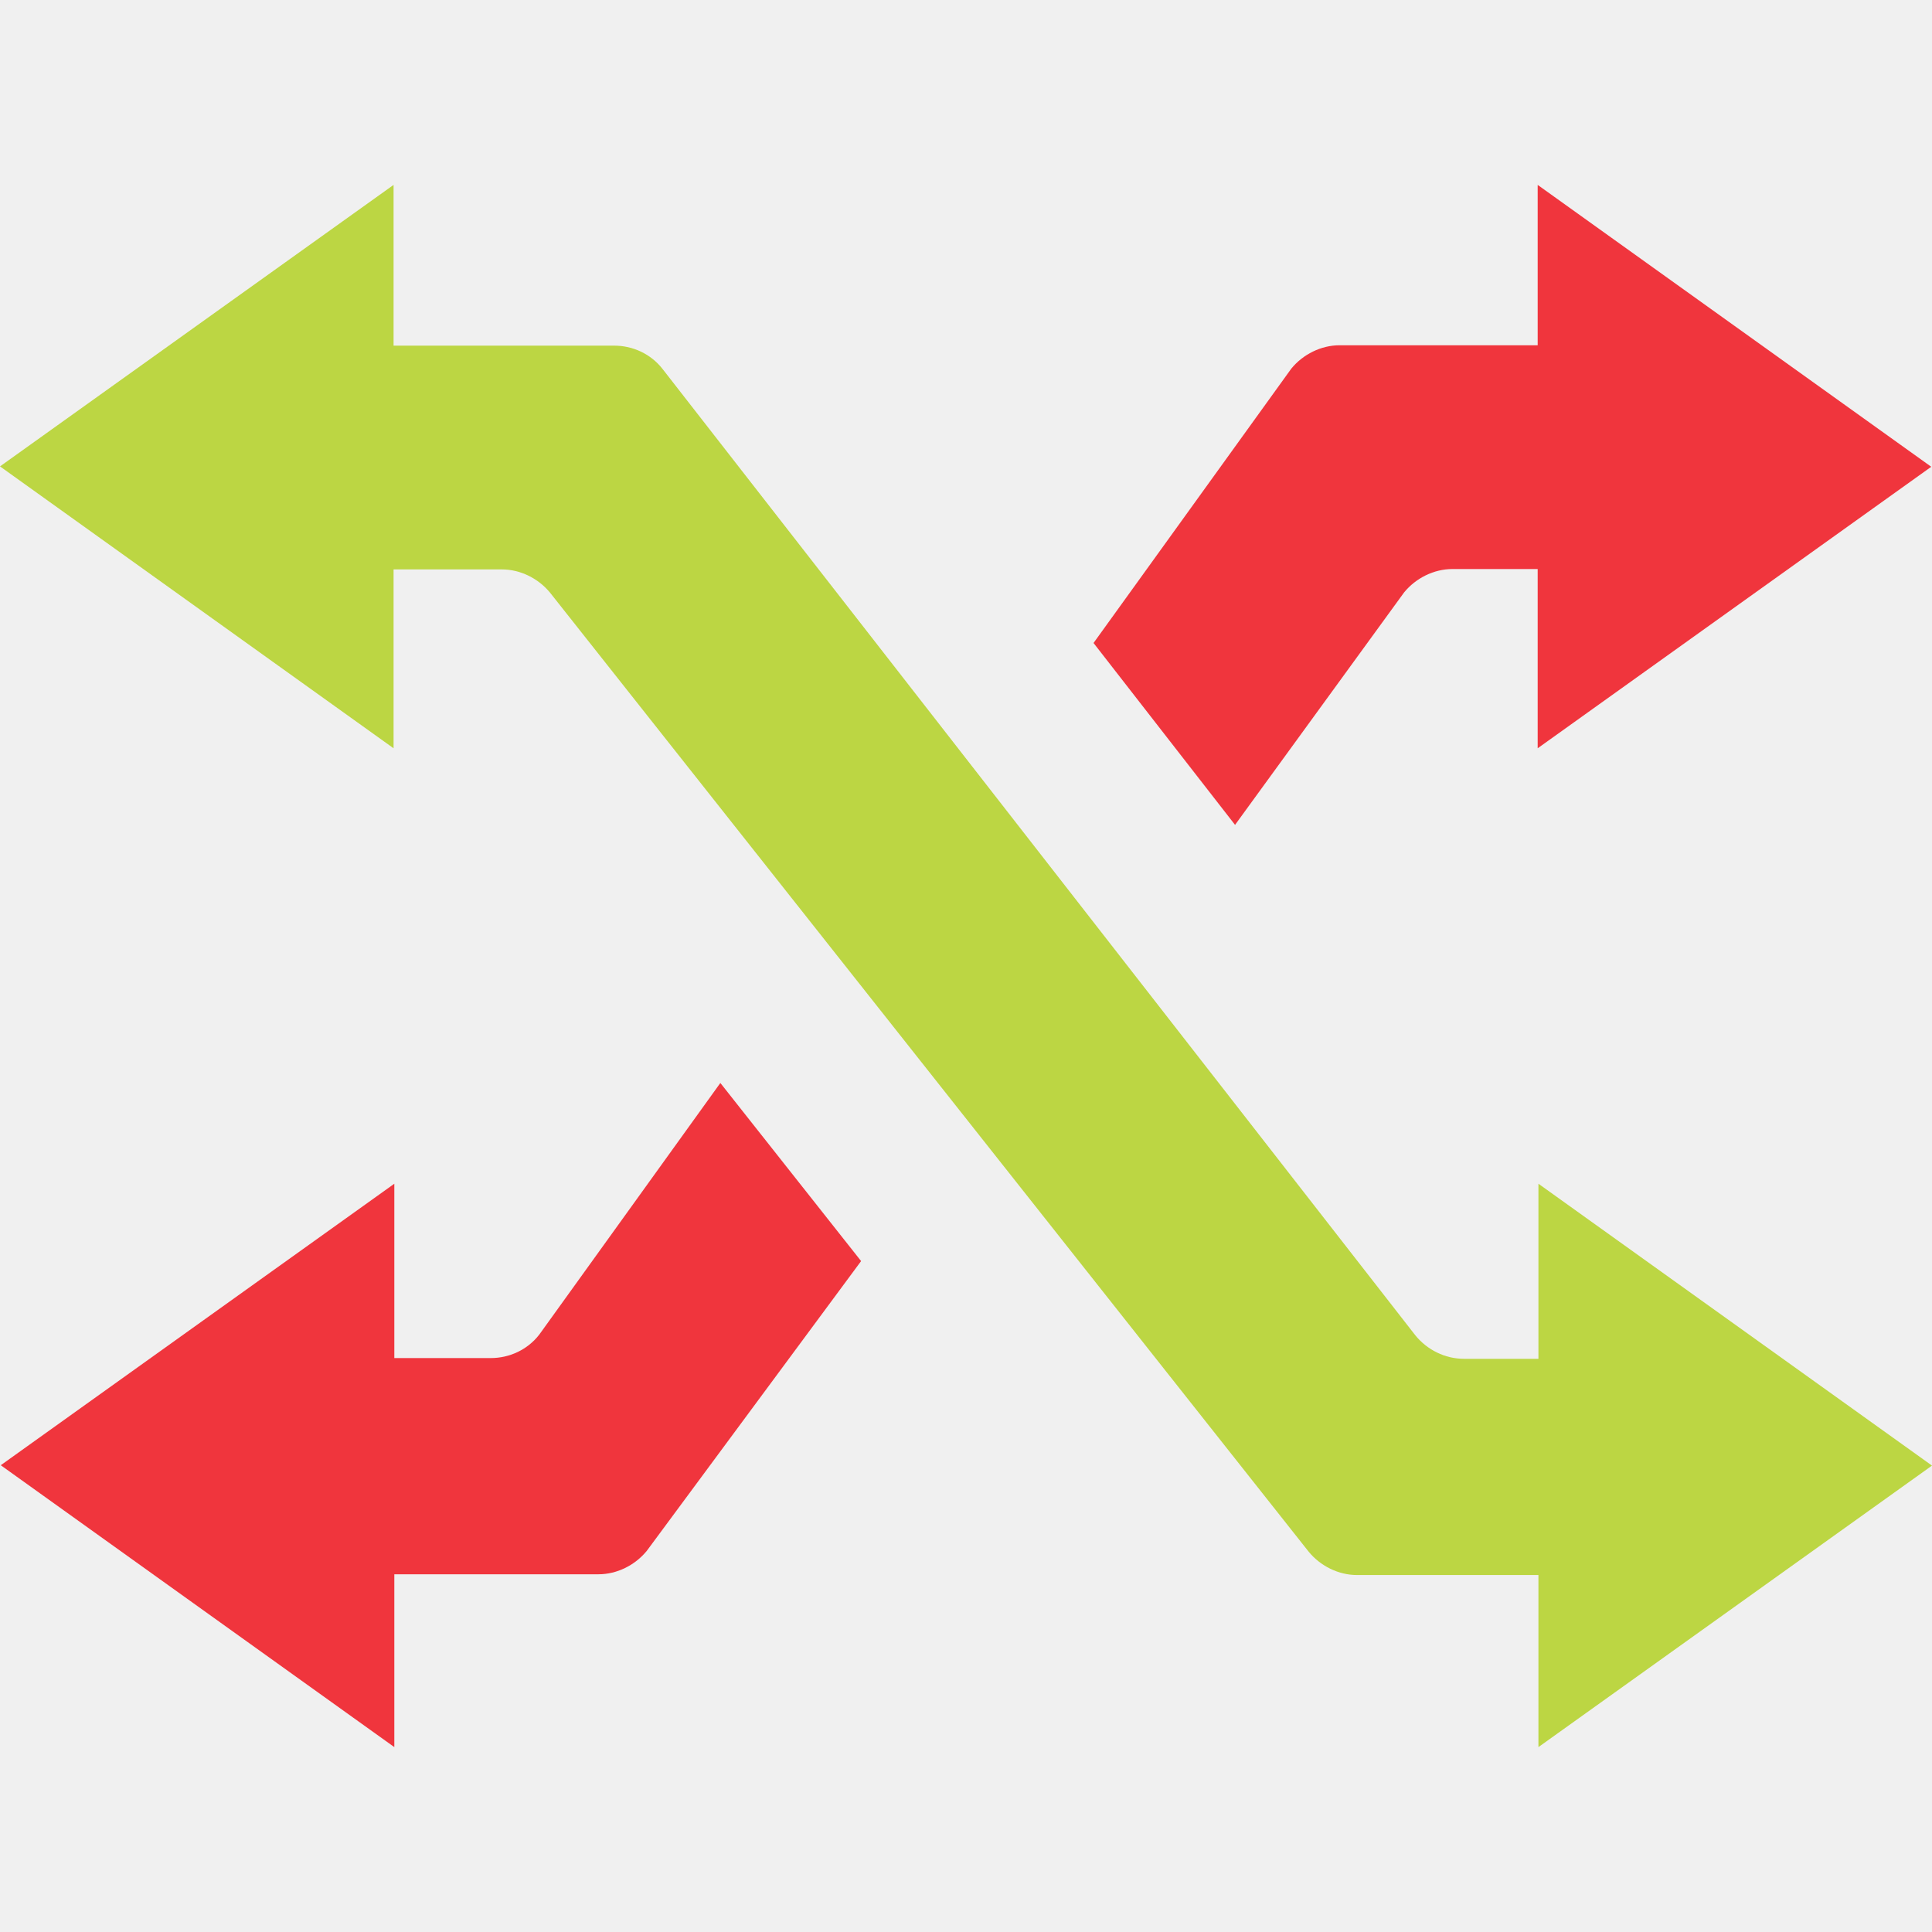
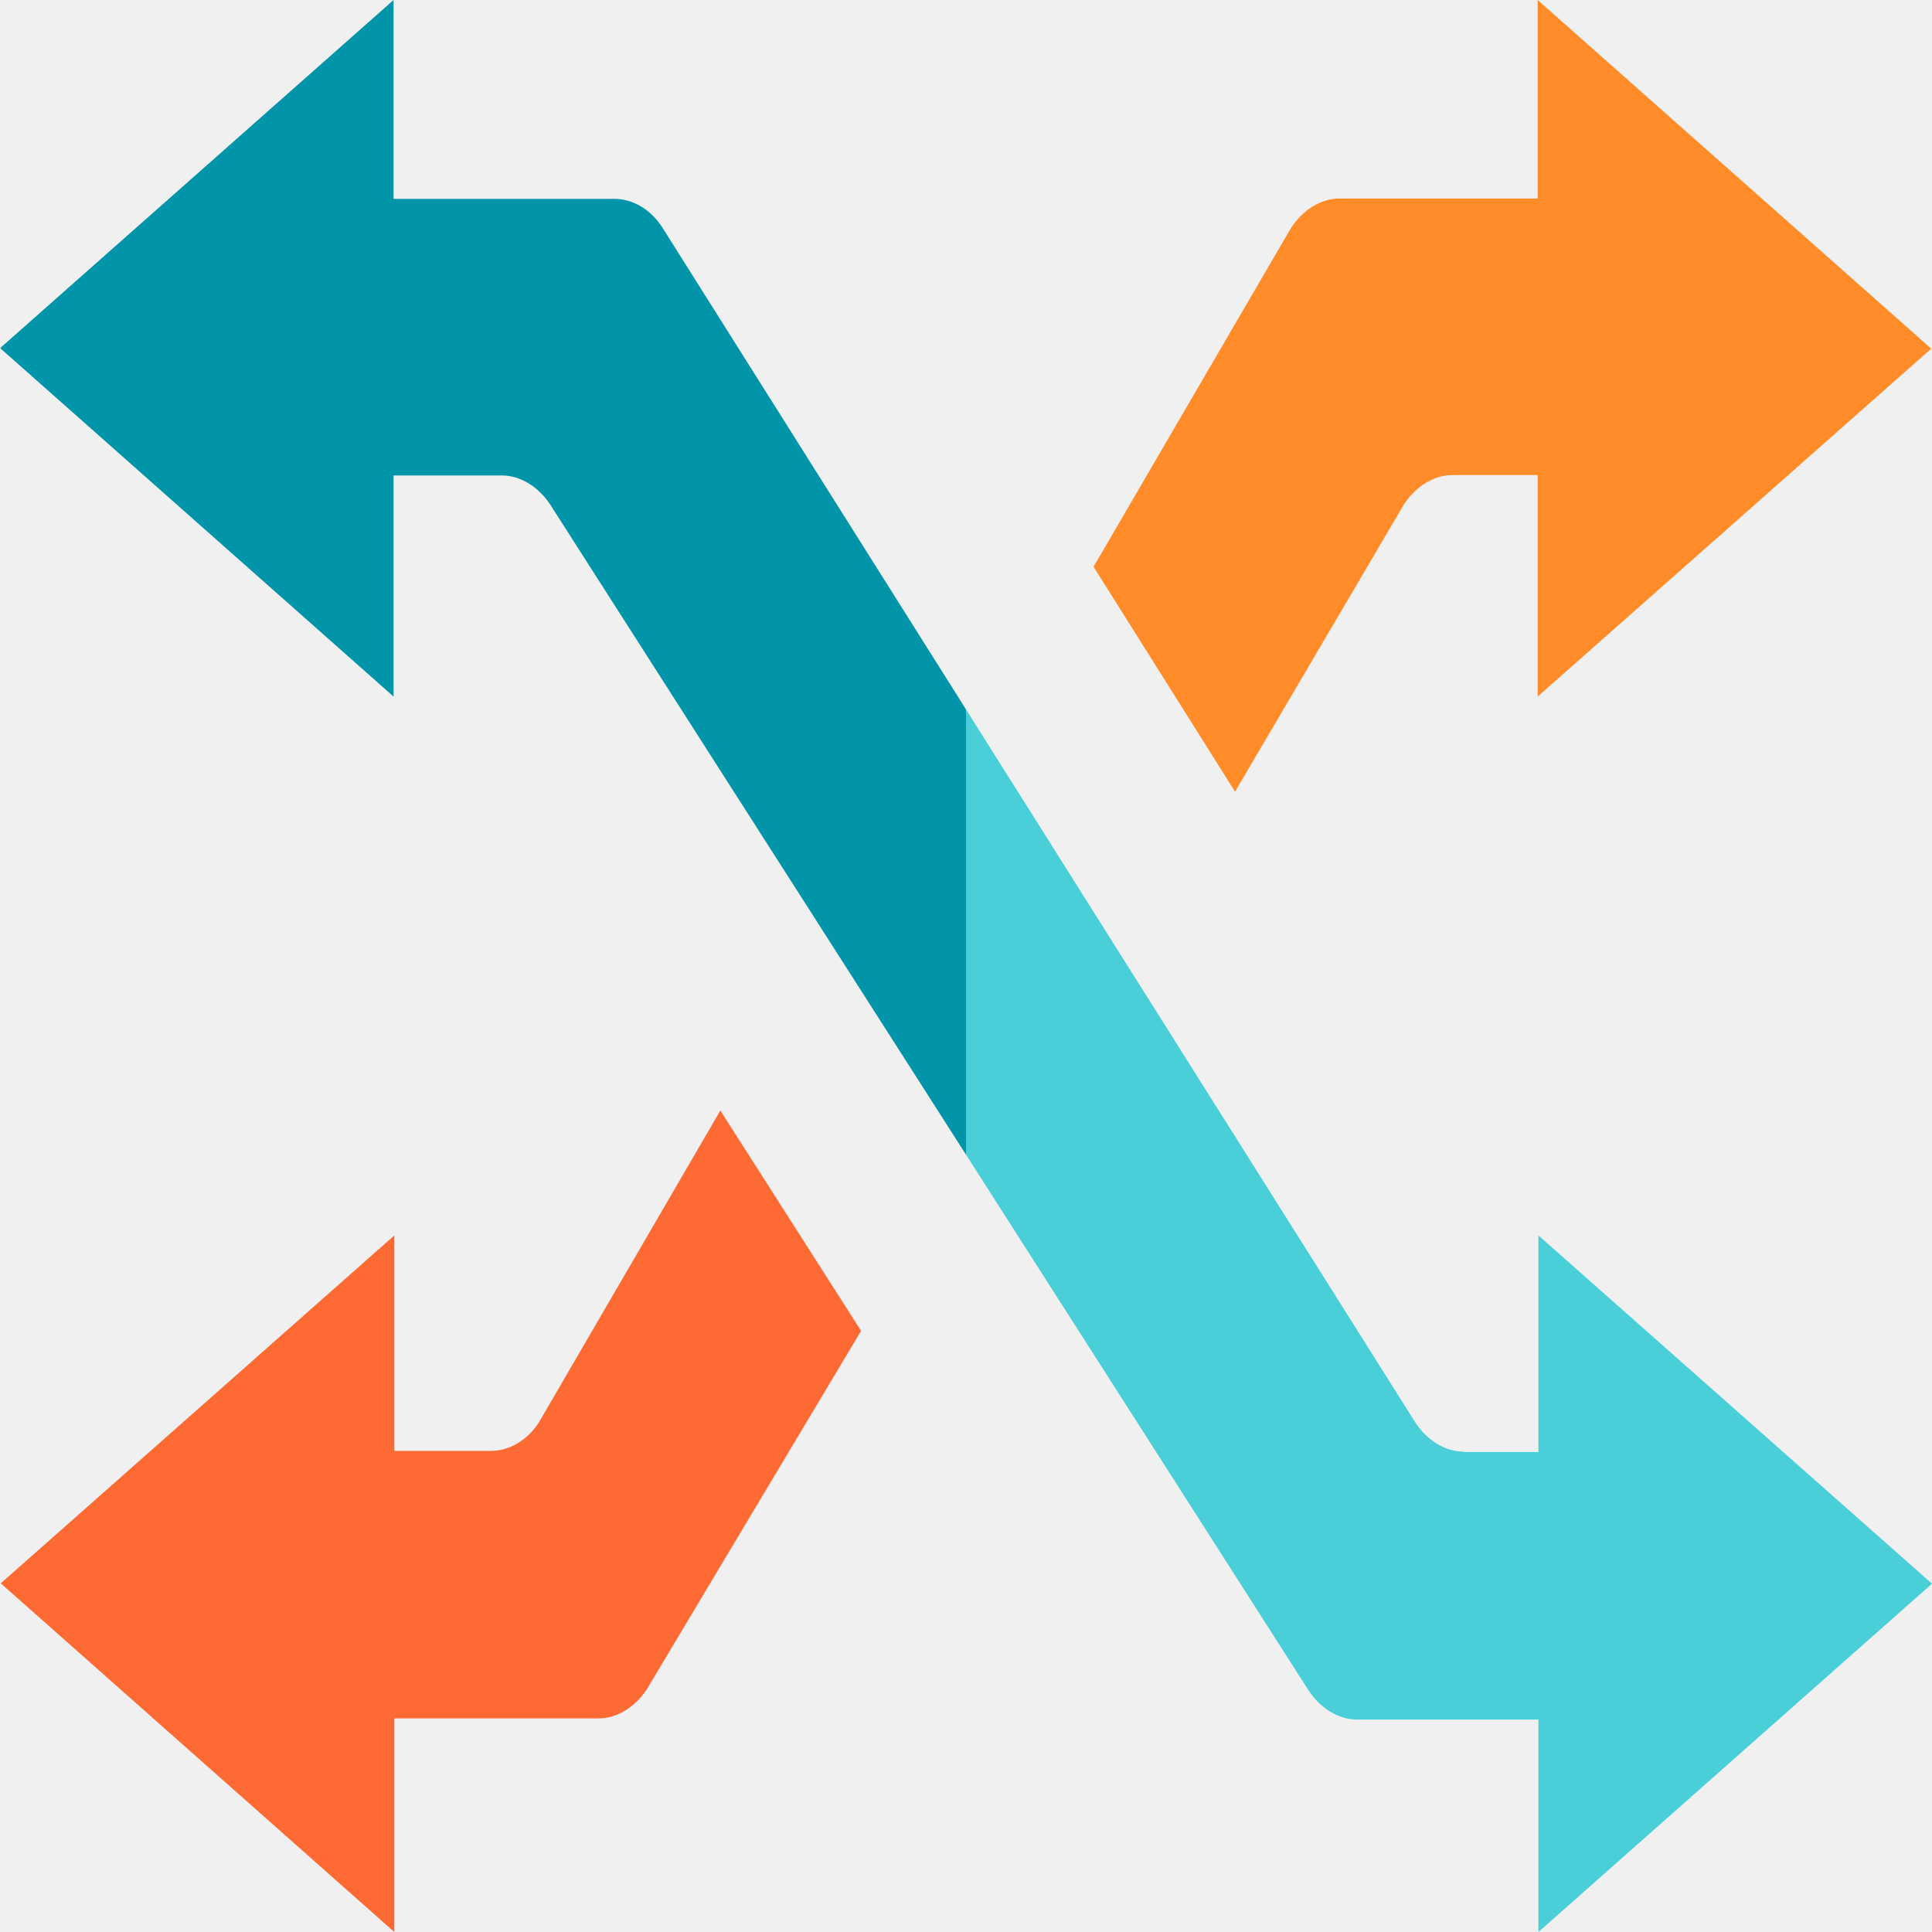
<svg xmlns="http://www.w3.org/2000/svg" version="1.1" id="Layer_1" x="0px" y="0px" viewBox="96 11 512 512" style="enable-background:new 96 11 512 512;" xml:space="preserve">
  <style type="text/css">
	.st0{display:none;}
	.st1{fill:#F0353D;}
	.st2{fill:#FD6A33;}
	.st3{fill:#FF8C29;}
	.st4{fill:#FFD1A9;}
	.st5{fill:#365558;}
	.st6{fill:#0295AA;}
	.st7{fill:#4ACFD9;}
	.st8{fill:none;stroke:#000000;stroke-miterlimit:10;}
	.st9{fill:#9BAAAB;}
	.st10{fill:#CDD4D5;}
	.st11{fill:#E6EAEA;}
	.st12{fill:#FFFFFF;}
	.st13{fill:#BCD643;}
</style>
-   <polygon class="st0" points="1164.7,-585 906,-585 906,-73 1418,-73 1418,-236.9 1164.7,-236.9 " />
-   <rect x="1164.7" y="-585" class="st0" width="253.3" height="348.1" />
+   <polygon class="st0" points="1260.7,-574 1002,-574 1002,-62 1514,-62 1514,-225.9 1260.7,-225.9 " />
+   <rect x="1260.7" y="-574" class="st0" width="253.3" height="348.1" />
  <g class="st0">
-     <text transform="matrix(1 0 0 1 942.4224 -454.0488)" style="display:inline;fill:#CDD4D5; font-family:'Saira-Black'; font-size:64.187px;">E = mc</text>
-     <text transform="matrix(1 0 0 1 1135.107 -475.4227)" style="display:inline;fill:#CDD4D5; font-family:'Saira-Black'; font-size:37.421px;">2</text>
+     <text transform="matrix(1 0 0 1 1038.422 -443.0488)" style="display:inline;fill:#CDD4D5; font-family:'Saira-Black'; font-size:64.187px;">E = mc</text>
+     <text transform="matrix(1 0 0 1 1231.107 -464.4227)" style="display:inline;fill:#CDD4D5; font-family:'Saira-Black'; font-size:37.421px;">2</text>
  </g>
  <g>
-     <rect x="-474" y="-251.9" class="st1" width="128" height="128" />
-     <rect x="-346" y="-251.9" class="st2" width="128" height="128" />
-     <rect x="-218" y="-251.9" class="st3" width="128" height="128" />
-     <rect x="-90" y="-251.9" class="st4" width="128" height="128" />
-     <rect x="-474" y="-123.9" class="st5" width="128" height="128" />
-     <rect x="-346" y="-123.9" class="st6" width="128" height="128" />
-     <rect x="-218" y="-123.9" class="st7" width="128" height="128" />
-     <rect x="-90" y="-123.9" class="st8" width="128" height="128" />
-     <rect x="-474" y="4.1" class="st9" width="128" height="128" />
-     <rect x="-346" y="4.1" class="st10" width="128" height="128" />
-     <rect x="-218" y="4.1" class="st11" width="128" height="128" />
-     <rect x="-90" y="4.1" class="st12" width="128" height="128" />
-     <rect x="-474" y="132.1" class="st13" width="128" height="128" />
-     <rect x="-346" y="132.1" class="st8" width="128" height="128" />
-     <rect x="-218" y="132.1" class="st8" width="128" height="128" />
-     <rect x="-90" y="132.1" class="st8" width="128" height="128" />
+     <rect x="-601" y="-216.9" class="st1" width="128" height="128" />
+     <rect x="-473" y="-216.9" class="st2" width="128" height="128" />
+     <rect x="-345" y="-216.9" class="st3" width="128" height="128" />
+     <rect x="-217" y="-216.9" class="st4" width="128" height="128" />
+     <rect x="-601" y="-88.9" class="st5" width="128" height="128" />
+     <rect x="-473" y="-88.9" class="st6" width="128" height="128" />
+     <rect x="-345" y="-88.9" class="st7" width="128" height="128" />
+     <rect x="-217" y="-88.9" class="st8" width="128" height="128" />
+     <rect x="-601" y="39.1" class="st9" width="128" height="128" />
+     <rect x="-473" y="39.1" class="st10" width="128" height="128" />
+     <rect x="-345" y="39.1" class="st11" width="128" height="128" />
+     <rect x="-217" y="39.1" class="st12" width="128" height="128" />
+     <rect x="-601" y="167.1" class="st13" width="128" height="128" />
+     <rect x="-473" y="167.1" class="st8" width="128" height="128" />
+     <rect x="-345" y="167.1" class="st8" width="128" height="128" />
+     <rect x="-217" y="167.1" class="st8" width="128" height="128" />
  </g>
-   <path class="st13" d="M471.1,364.9L271.6,108.8c-3.1-4-7.9-6.2-12.8-6.2h-58.7v59.3H229c4.9,0,9.7,2.4,12.8,6.2l201,254.1  c3.1,3.8,7.9,6.2,12.8,6.2h48.2v-57.3H484C478.9,371.1,474.2,368.7,471.1,364.9z" />
-   <path class="st1" d="M286.9,298l-48,66.7c-3.1,4-7.9,6.2-12.8,6.2h-25.2c-0.3,0-0.5,0-0.8,0v57.3h54.5c4.9,0,9.7-2.4,12.8-6.2  l56.8-76.8L286.9,298z" />
-   <path class="st1" d="M451,102.5c-4.9,0-9.7,2.4-12.8,6.2l-52.4,72.7l37.5,48.2l44.8-61.6c3.1-3.8,7.9-6.2,12.8-6.2h22.9v-59.3H451z" />
-   <polygon class="st1" points="200.5,324.7 96.2,399.3 200.5,474 " />
-   <polygon class="st13" points="503.7,474 608,399.4 503.7,324.7 " />
-   <polygon class="st1" points="503.5,209.3 607.8,134.7 503.5,60 " />
-   <polygon class="st13" points="200.3,60 96,134.6 200.3,209.3 " />
+   <path class="st7" d="M484,395.7c-5.1,0-9.8-3-12.9-7.7L352,199v118l90.8,142c3.1,4.7,7.9,7.7,12.8,7.7h48.2v-70.9H484z" />
+   <path class="st6" d="M271.6,71.4c-3.1-4.9-7.9-7.7-12.8-7.7h-58.7V137H229c4.9,0,9.7,3,12.8,7.7L352,317V199L271.6,71.4z" />
+   <path class="st2" d="M238.9,387.8c-3.1,4.9-7.9,7.7-12.8,7.7h-25.2c-0.3,0-0.5,0-0.8,0v70.9h54.5c4.9,0,9.7-3,12.8-7.7l56.8-95  l-37.3-58.4L238.9,387.8z" />
+   <path class="st3" d="M451,63.6c-4.9,0-9.7,3-12.8,7.7l-52.4,89.9l37.5,59.6l44.8-76.2c3.1-4.7,7.9-7.7,12.8-7.7h22.9V63.6H451z" />
+   <polygon class="st2" points="96.2,430.6 200.5,523 200.5,338.4 " />
+   <polygon class="st7" points="503.7,523 608,430.7 503.7,338.4 " />
+   <polygon class="st3" points="503.5,195.6 607.8,103.4 503.5,11 " />
+   <polygon class="st13" points="96,103.3 96.2,103.4 96.2,103.1 " />
+   <polygon class="st6" points="200.3,11 96.2,103.1 96.2,103.4 200.3,195.6 " />
</svg>
